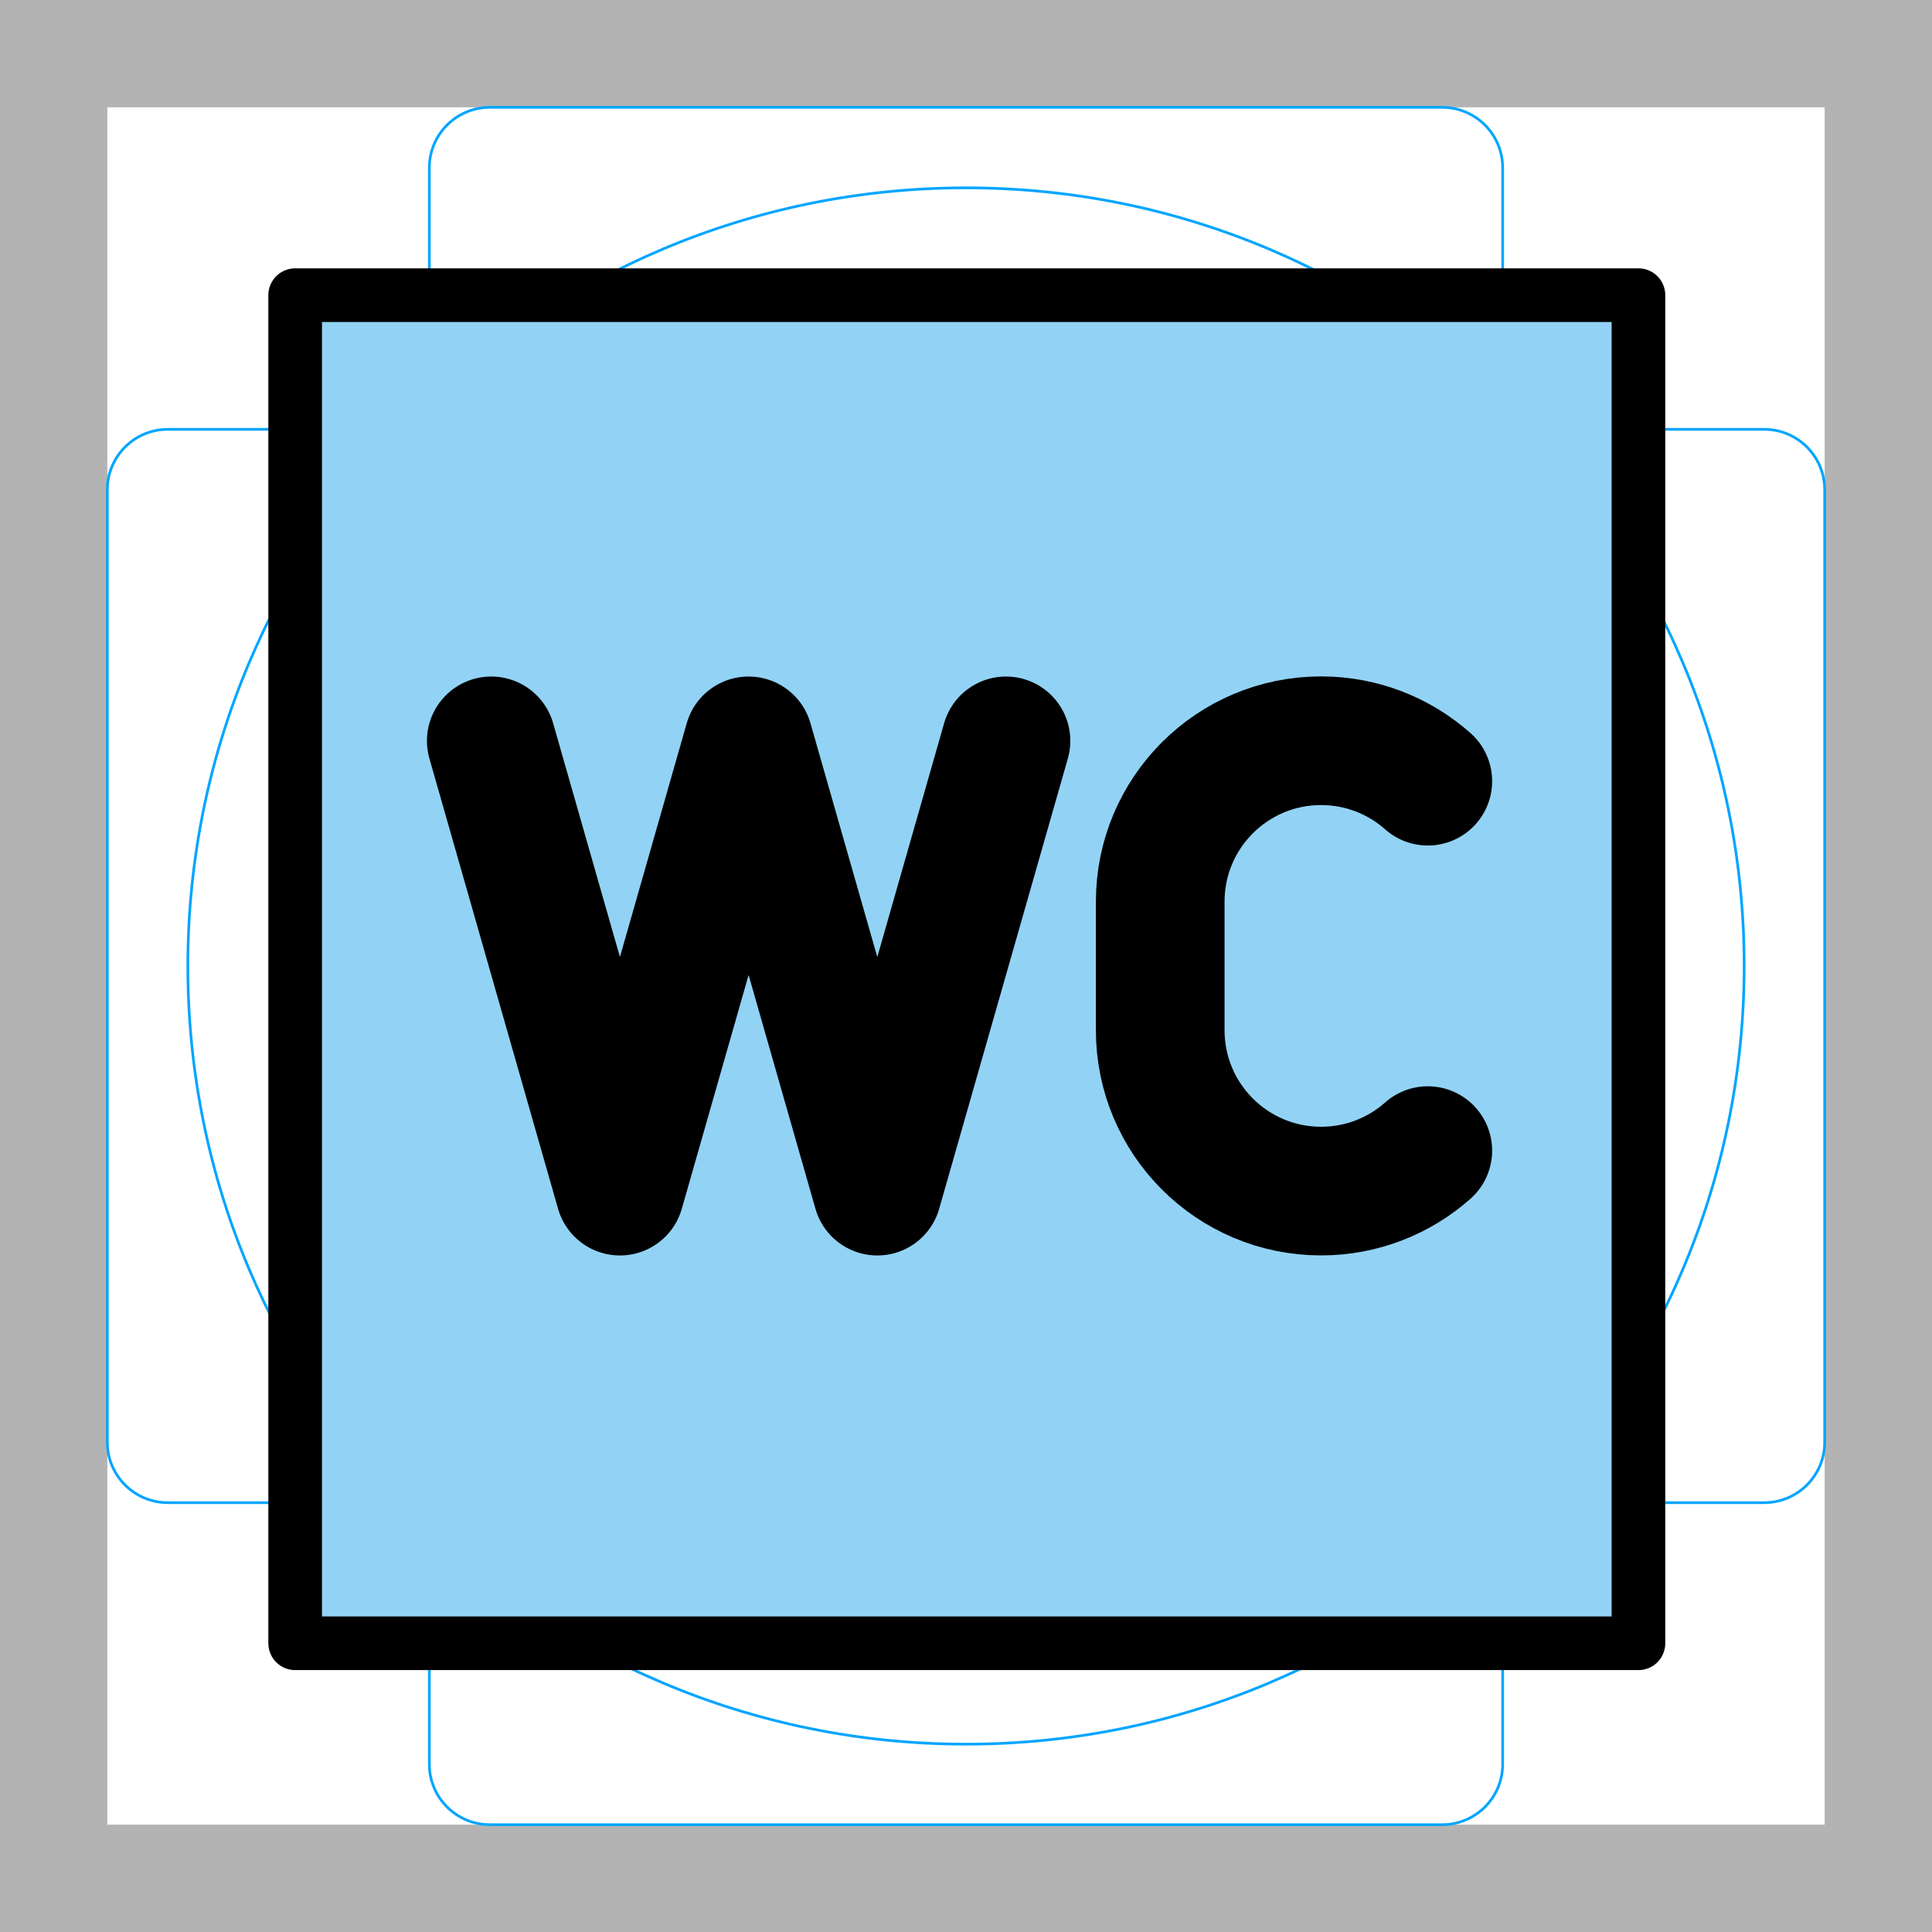
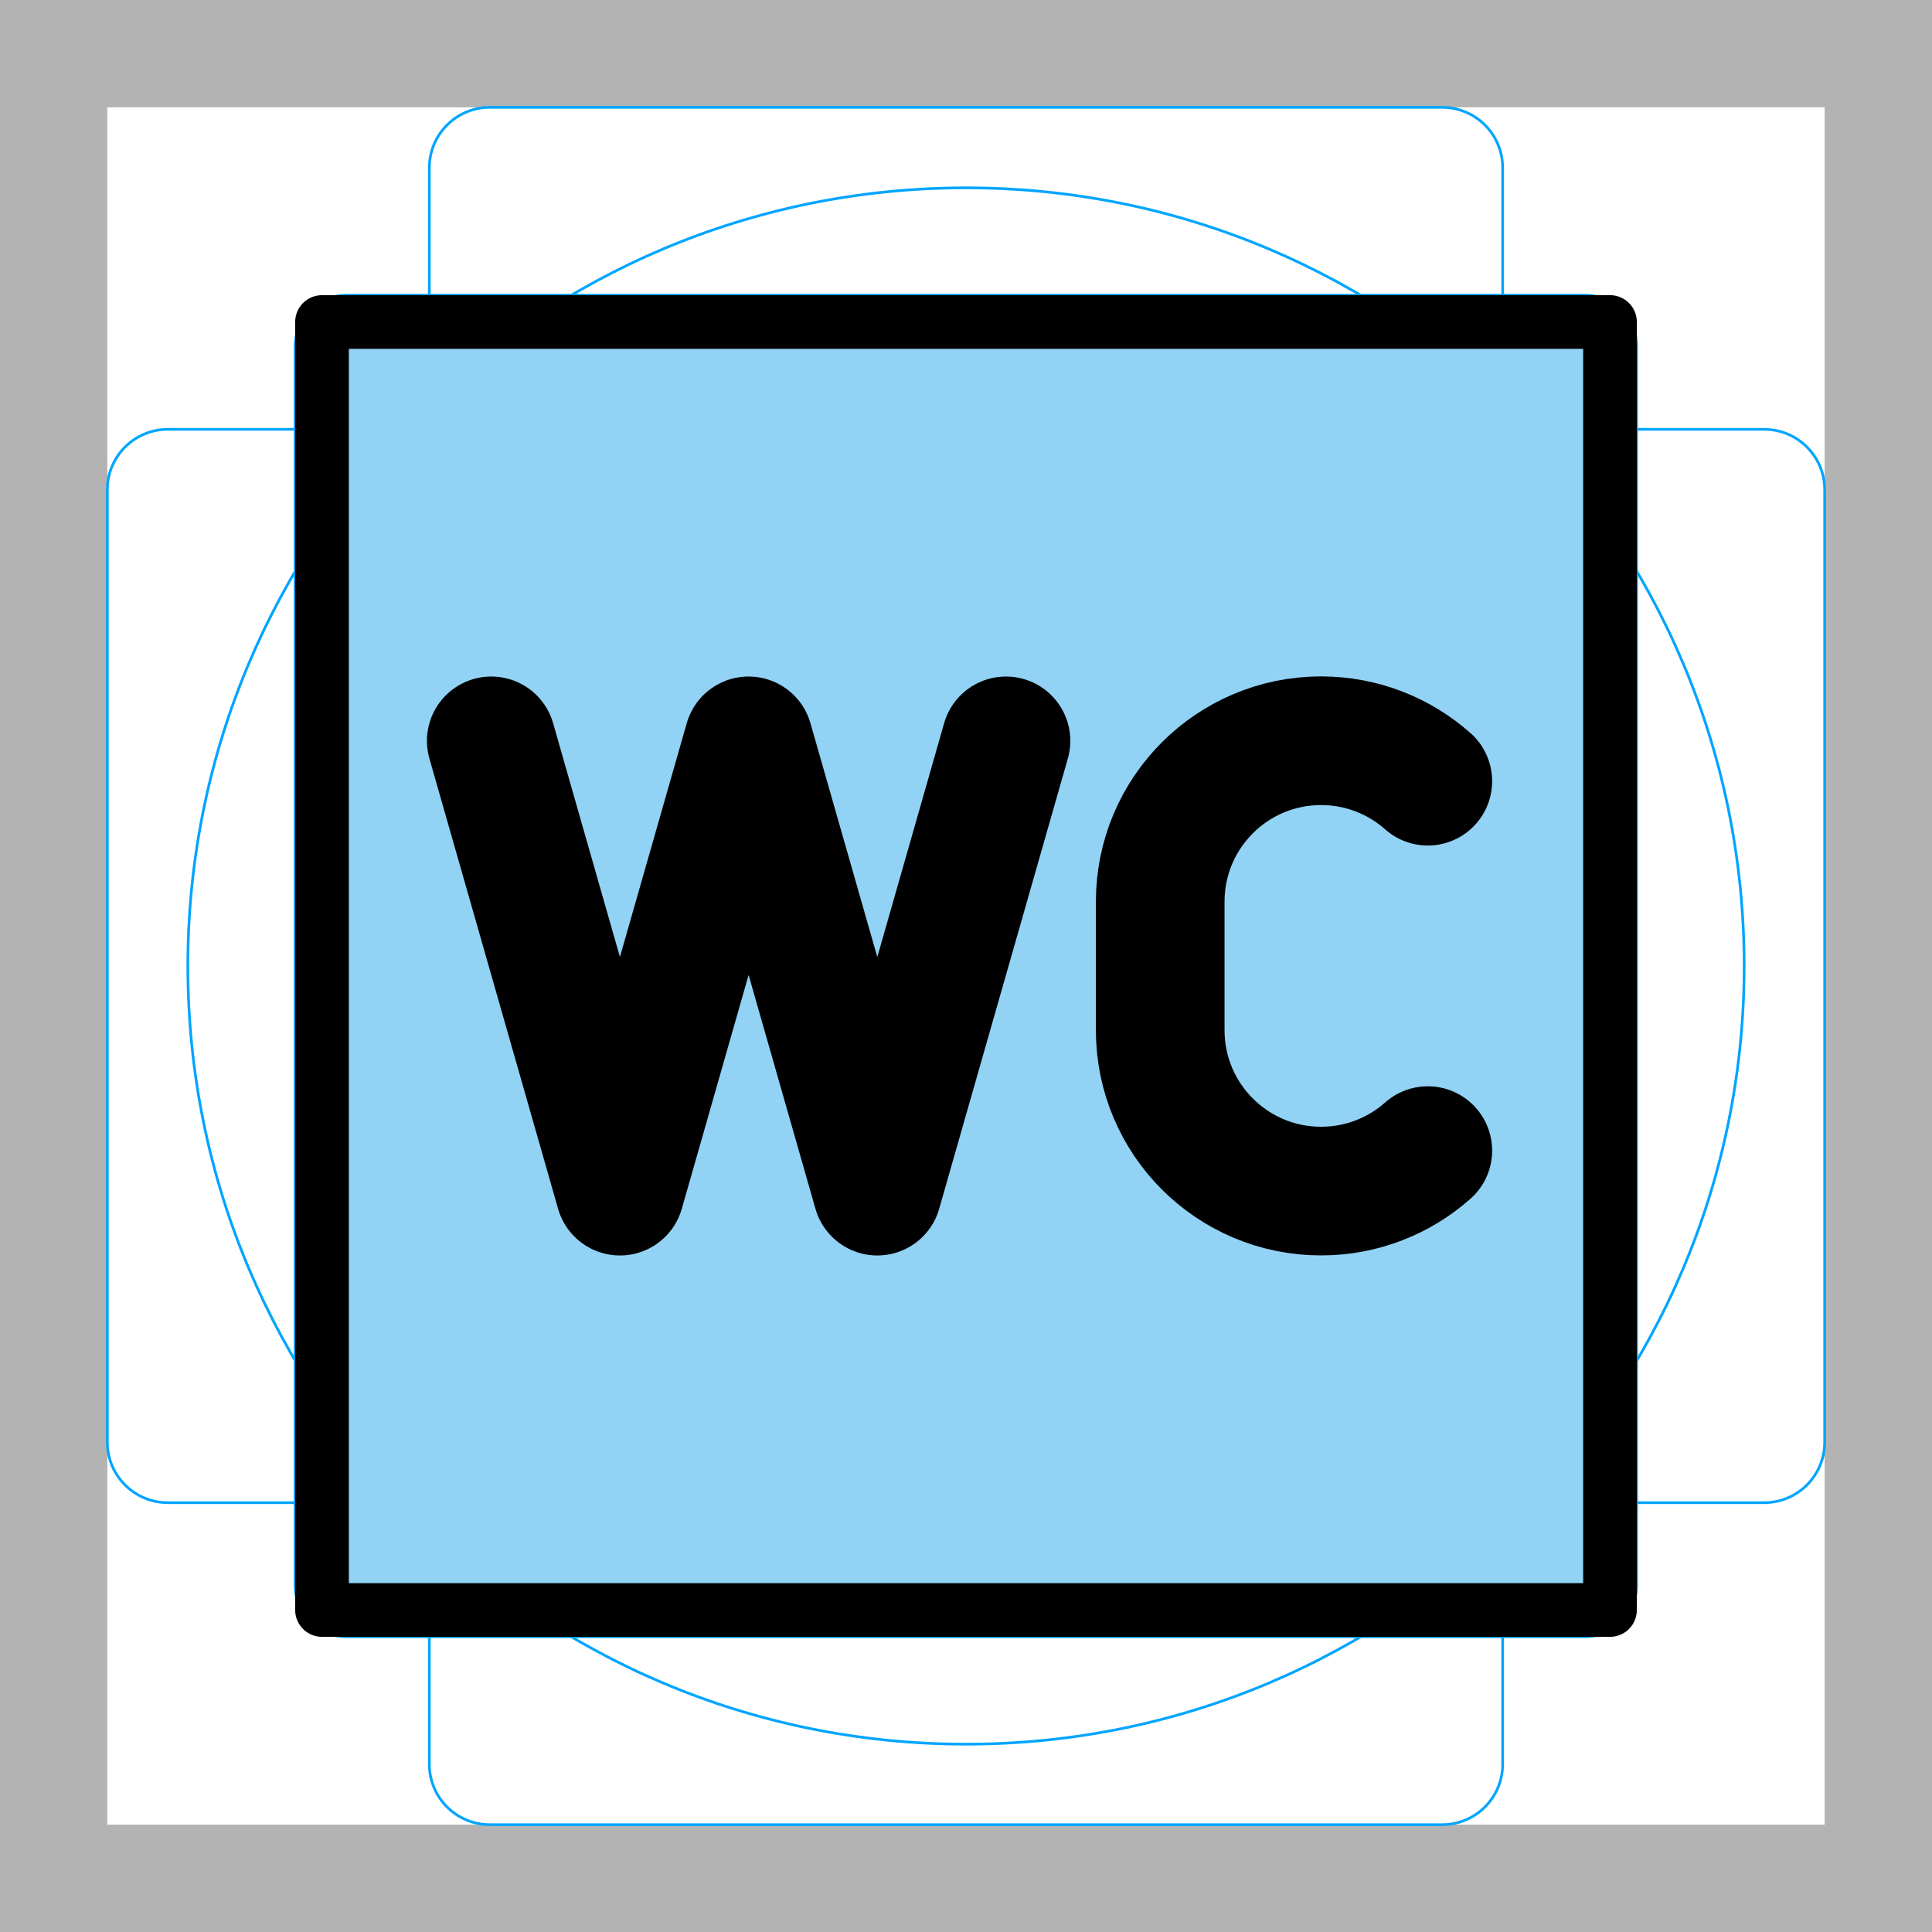
<svg xmlns="http://www.w3.org/2000/svg" id="emoji" version="1.1" viewBox="0 0 72 72">
  <g id="grid">
    <path d="m68 4v64h-64v-64h64m4-4h-72v72h72z" fill="#b3b3b3" />
    <path d="m12.92 11h46.15a1.923 1.923 0 0 1 1.923 1.923v46.15a1.923 1.923 0 0 1-1.923 1.923h-46.15a1.923 1.923 0 0 1-1.923-1.923v-46.15a1.923 1.923 0 0 1 1.923-1.923z" fill="none" stroke="#00a5ff" stroke-miterlimit="10" stroke-width=".1" />
    <rect x="16" y="4" width="40" height="64" rx="2.254" fill="none" stroke="#00a5ff" stroke-miterlimit="10" stroke-width=".1" />
    <rect transform="rotate(90,36,36)" x="16" y="4" width="40" height="64" rx="2.254" fill="none" stroke="#00a5ff" stroke-miterlimit="10" stroke-width=".1" />
    <circle cx="36" cy="36" r="29" fill="none" stroke="#00a5ff" stroke-miterlimit="10" stroke-width=".1" />
  </g>
  <g id="color">
-     <rect x="11" y="11" width="50.07" height="50.24" fill="#92d3f5" stroke-width="0" />
+     <rect x="12" y="12" width="48" height="47.83" fill="#92d3f5" />
  </g>
  <g id="line" clip-rule="evenodd" fill="none" stroke="#000" stroke-linecap="round" stroke-linejoin="round">
    <path d="m53.21 42.88c-1.057 0.937-2.45 1.508-3.978 1.508-3.309 0-5.994-2.683-5.994-5.994v-4.795 4.795-4.795c0-3.311 2.685-5.994 5.994-5.994 1.527 0 2.92 0.571 3.978 1.508" stroke-miterlimit="10" stroke-width="4.795px" />
    <path d="m37.49 27.61-4.795 16.78-4.797-16.78-4.795 16.78-4.795-16.78" stroke-miterlimit="10" stroke-width="4.795px" />
-     <rect x="11" y="11" width="50.06" height="50.24" stroke-miterlimit="1.5" stroke-width="1.999" />
+     <rect x="12" y="12" width="48" height="48" fill="none" stroke="#000" stroke-linecap="round" stroke-linejoin="round" stroke-width="2" />
  </g>
</svg>
